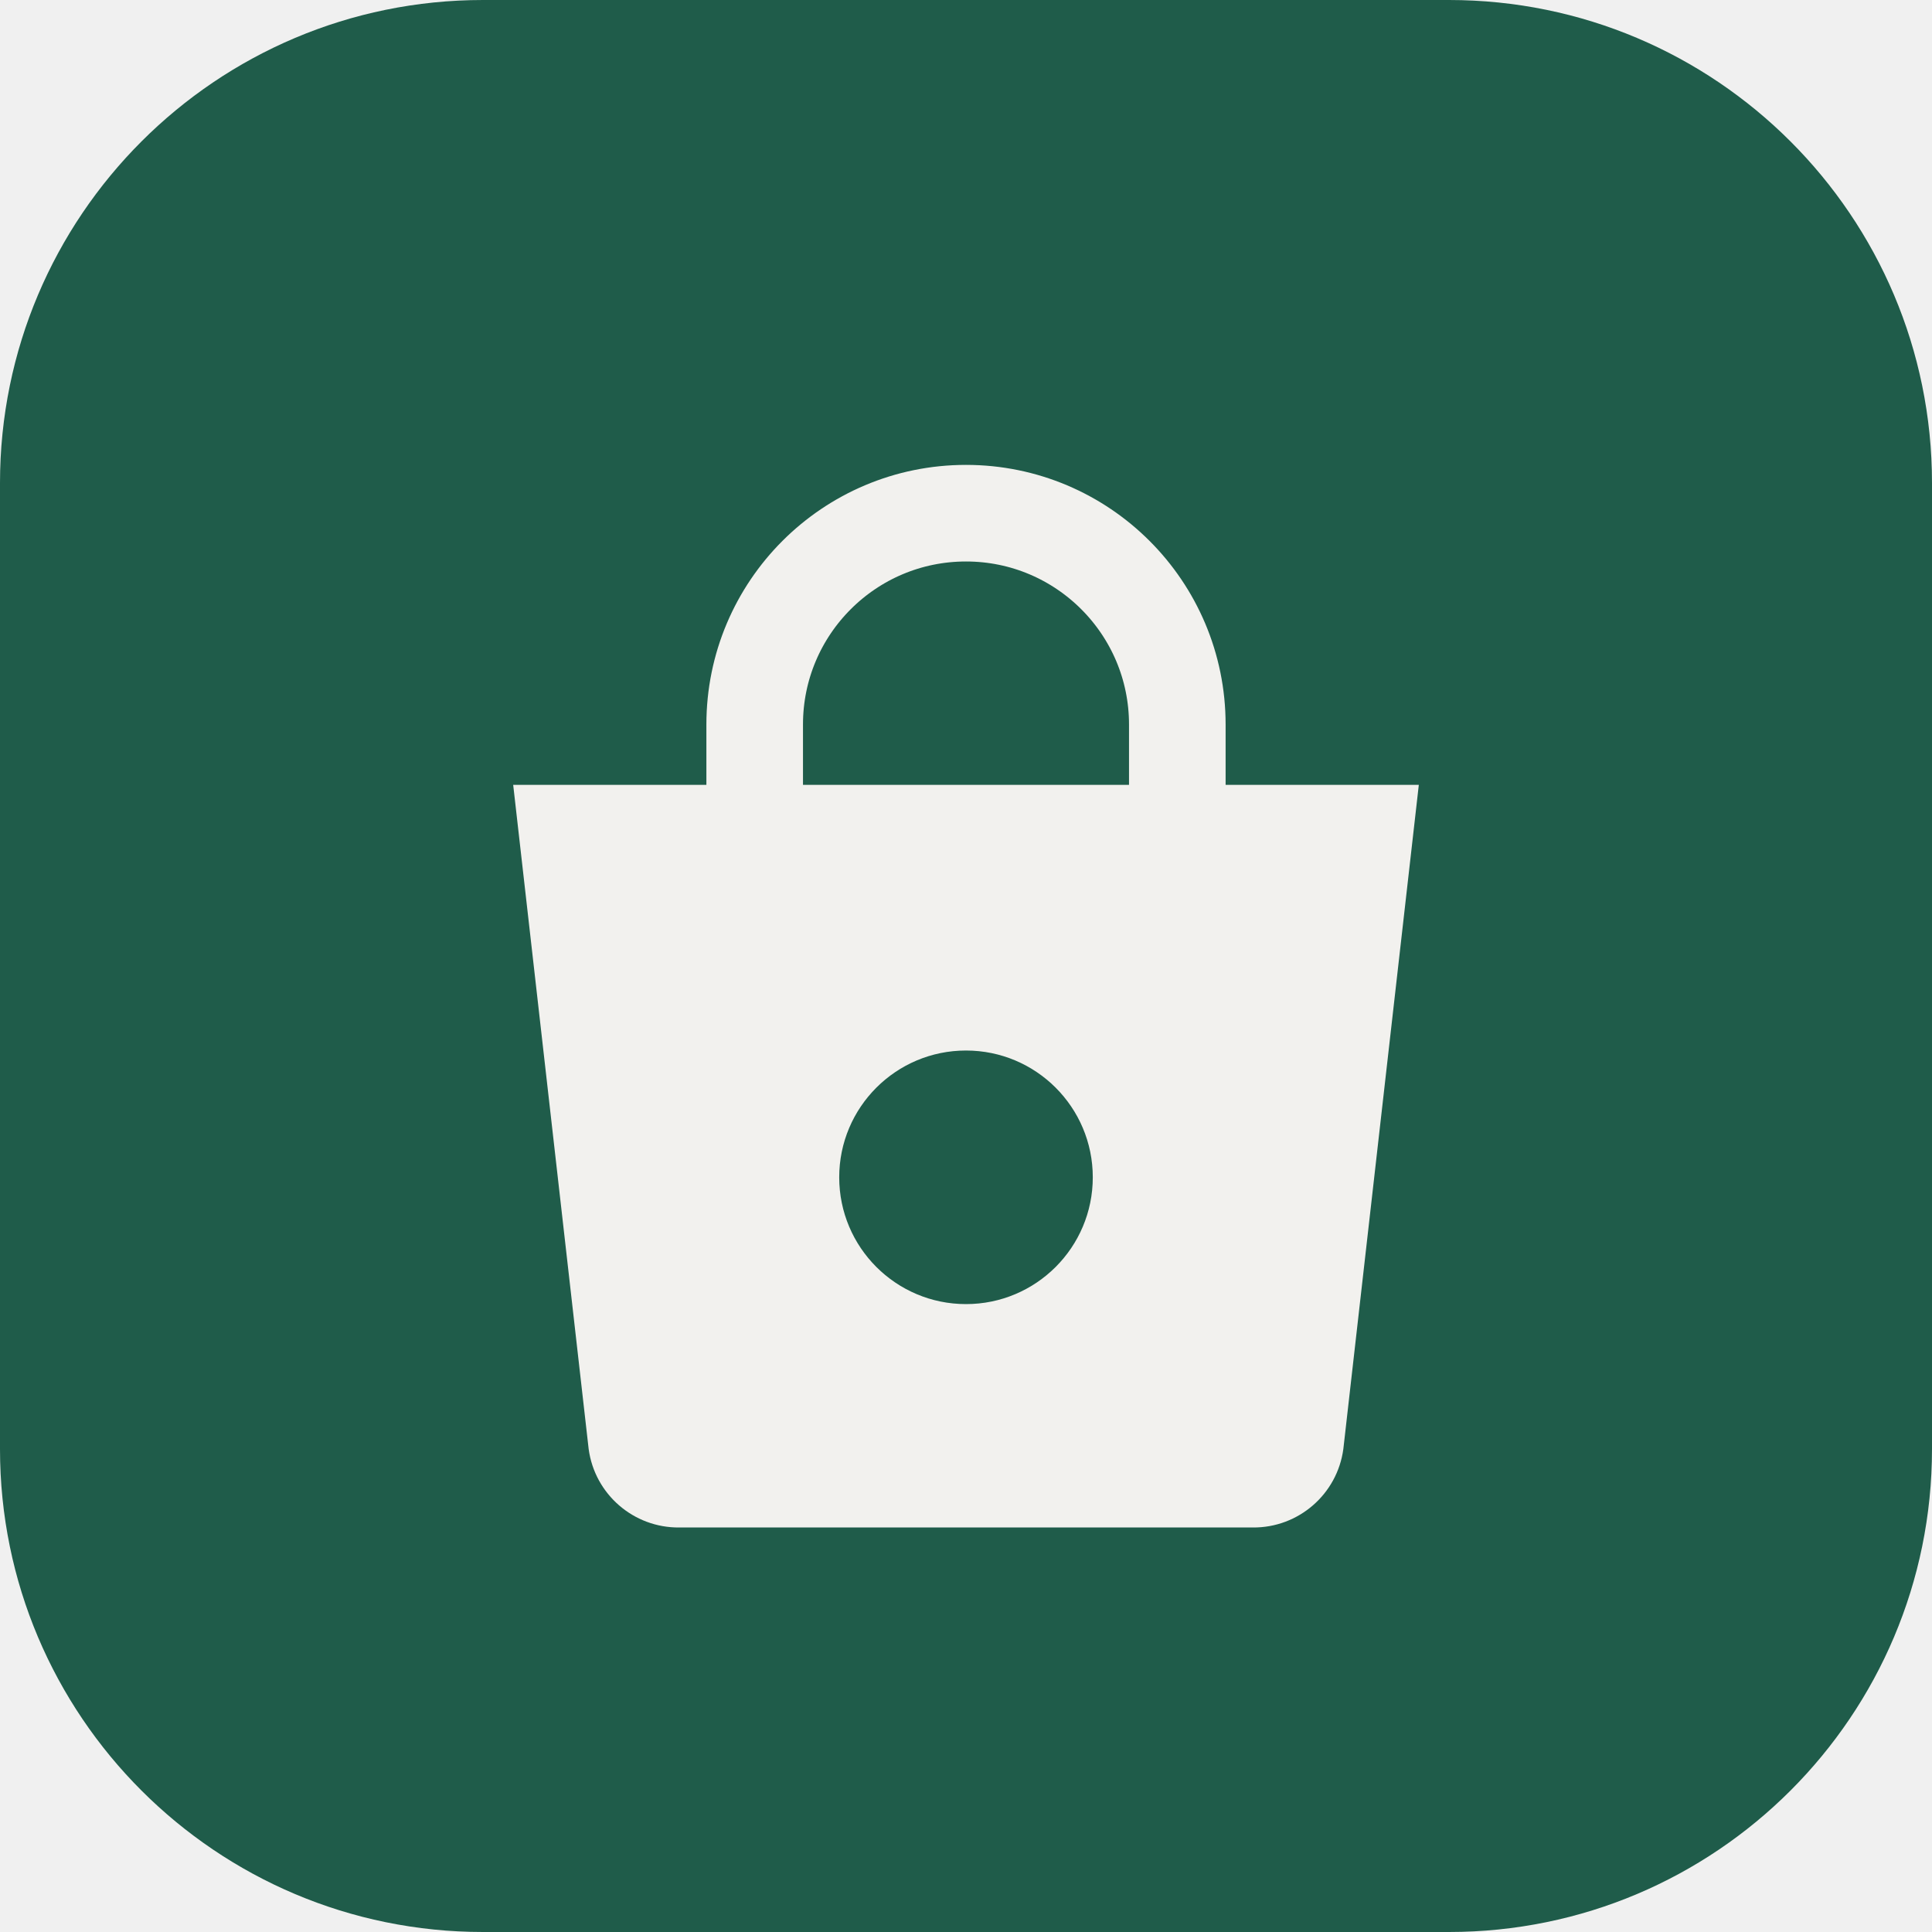
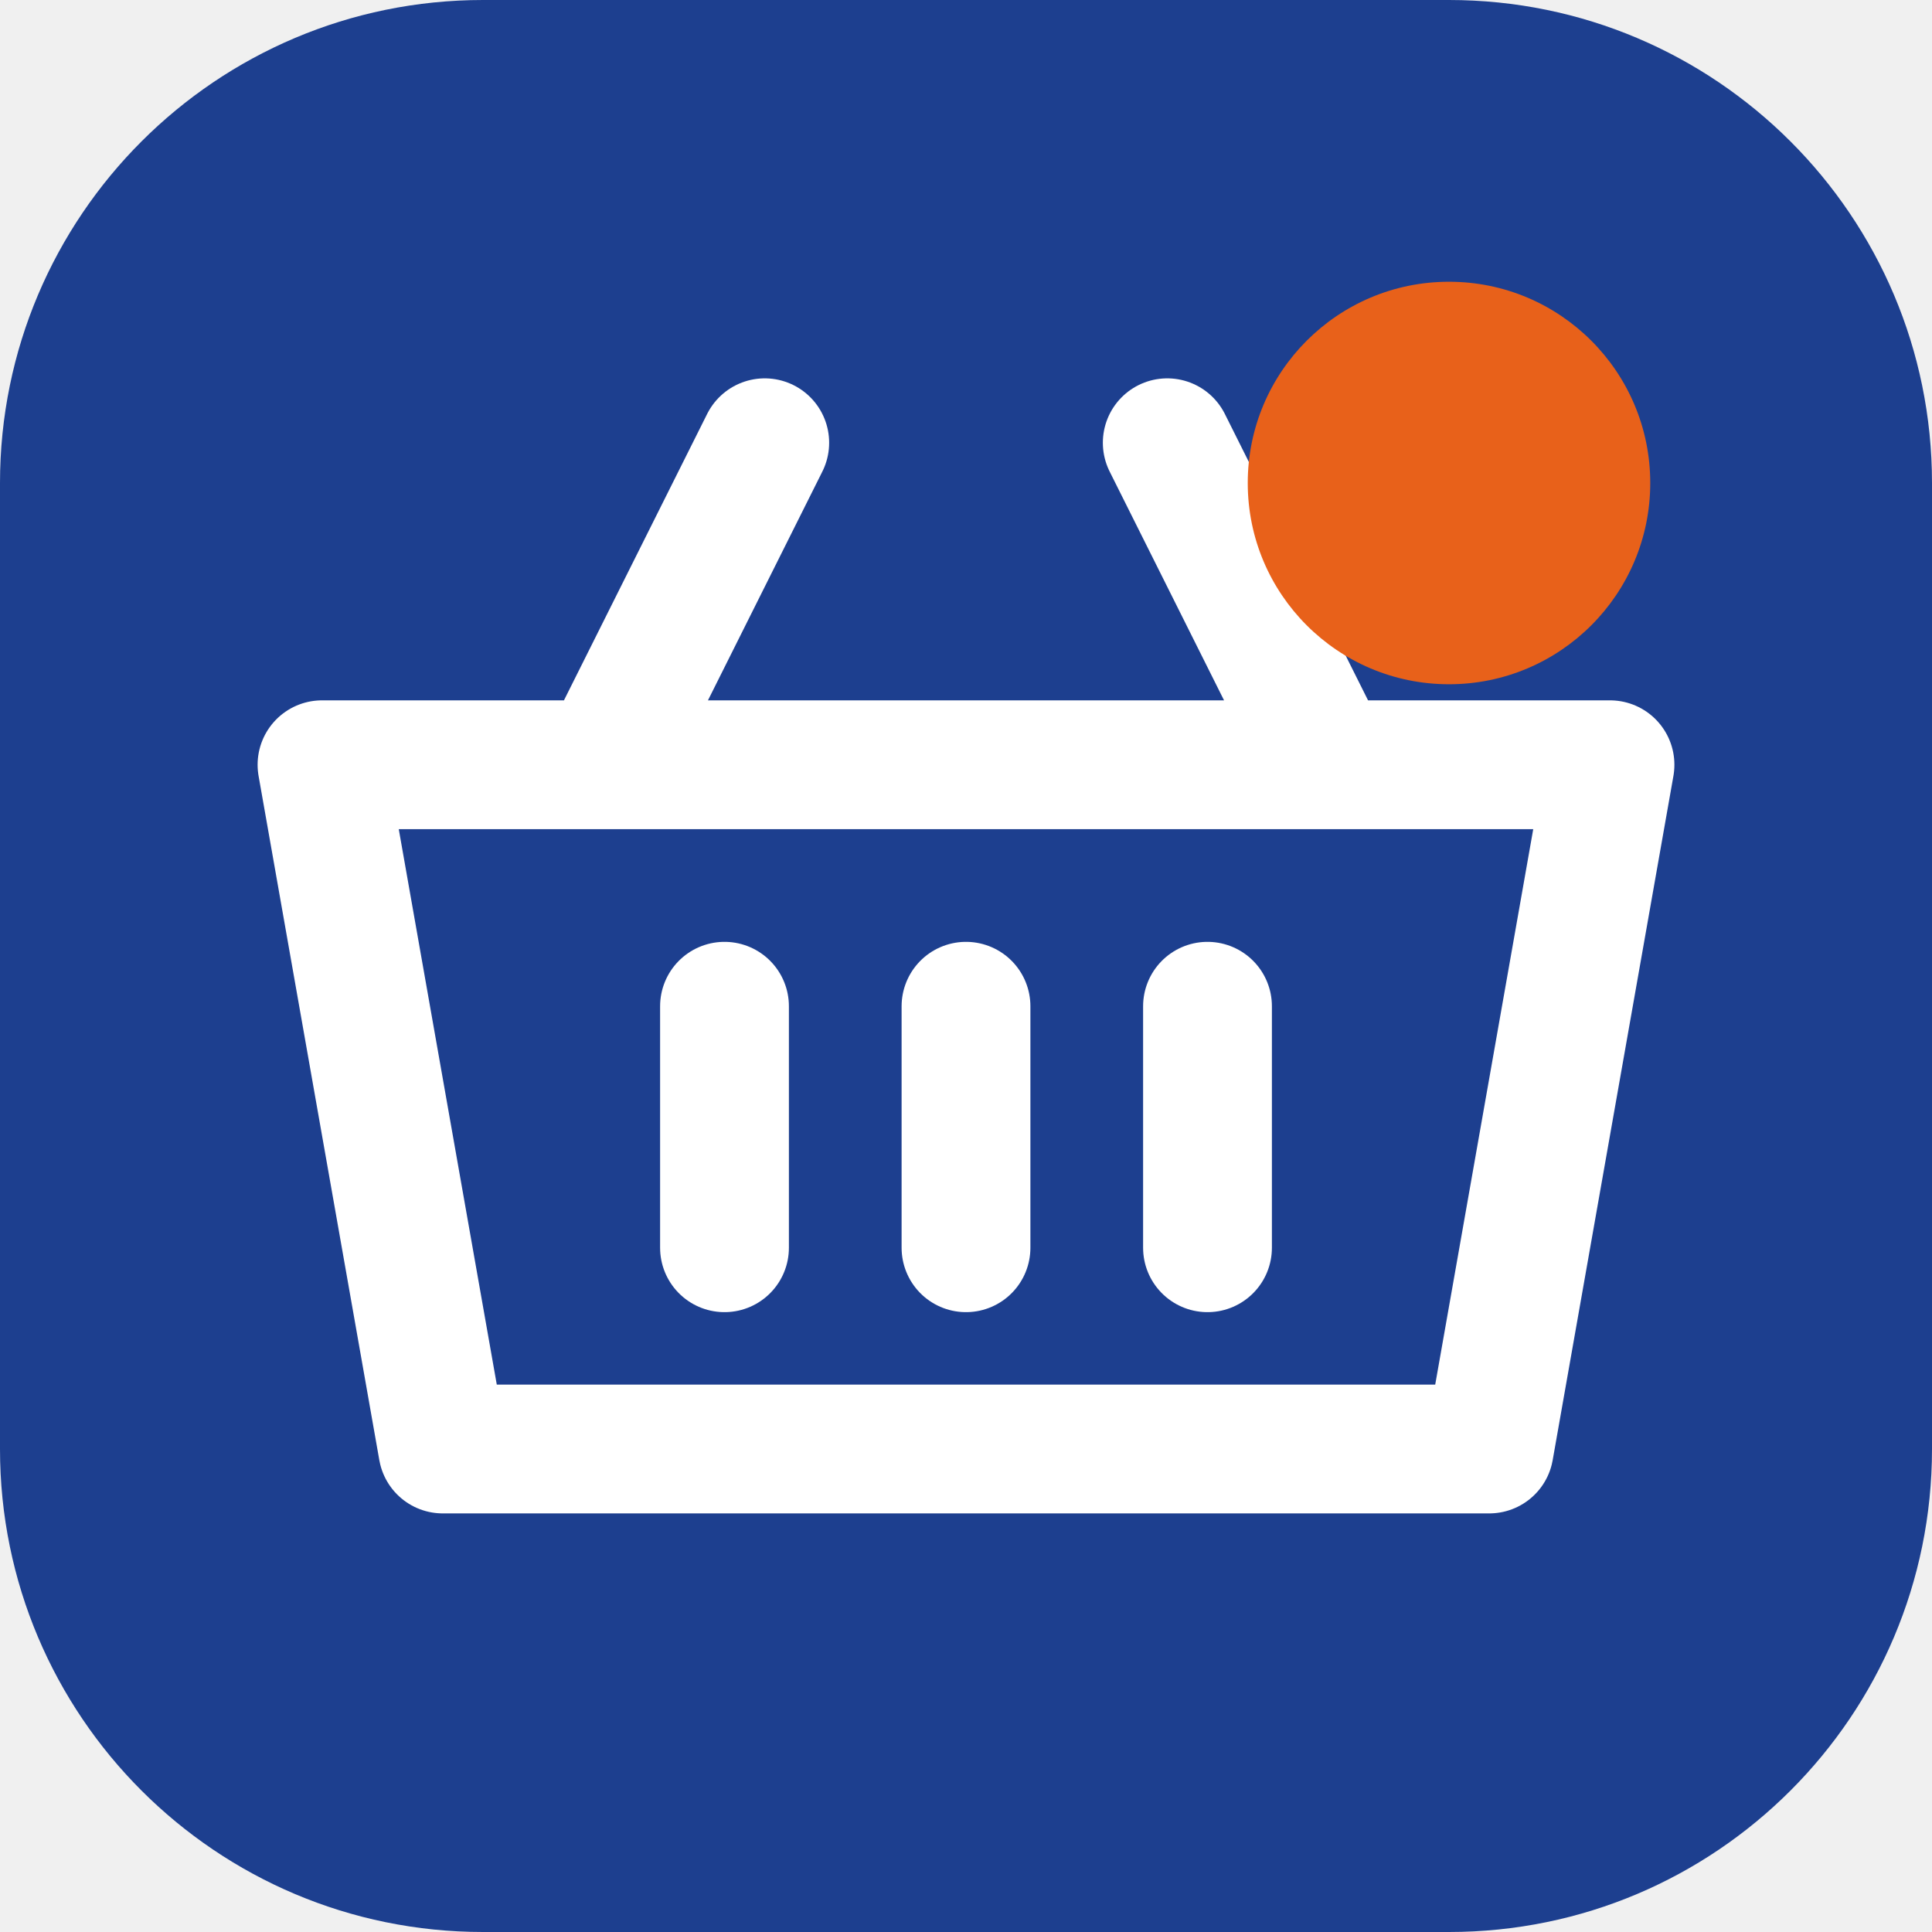
- <svg xmlns="http://www.w3.org/2000/svg" viewBox="0 0 64 64">
-   <rect width="64" height="64" rx="16" fill="#1F5C4A" />
-   <path d="M17 26h30l-2.5 22a3 3 0 0 1-3 2.6H22.5a3 3 0 0 1-3-2.6Z" fill="#F2F1EE" />
-   <path d="M25 30v-6a7 7 0 0 1 14 0v6" fill="none" stroke="#F2F1EE" stroke-width="3.2" stroke-linecap="round" />
-   <circle cx="32" cy="39" r="4.2" fill="#1F5C4A" />
+ <svg xmlns="http://www.w3.org/2000/svg" viewBox="0 0 48 48" width="48" height="48">
+   <rect width="48" height="48" rx="12" fill="#1D3F8F" />
+   <path fill="none" stroke="#fff" stroke-width="3.2" stroke-linecap="round" stroke-linejoin="round" d="M8 19h32l-3 17H11zM15 19l4-8M33 19l-4-8M18 25v6M24 25v6M30 25v6" />
+   <circle cx="36" cy="12" r="5" fill="#E8611A" />
</svg>
